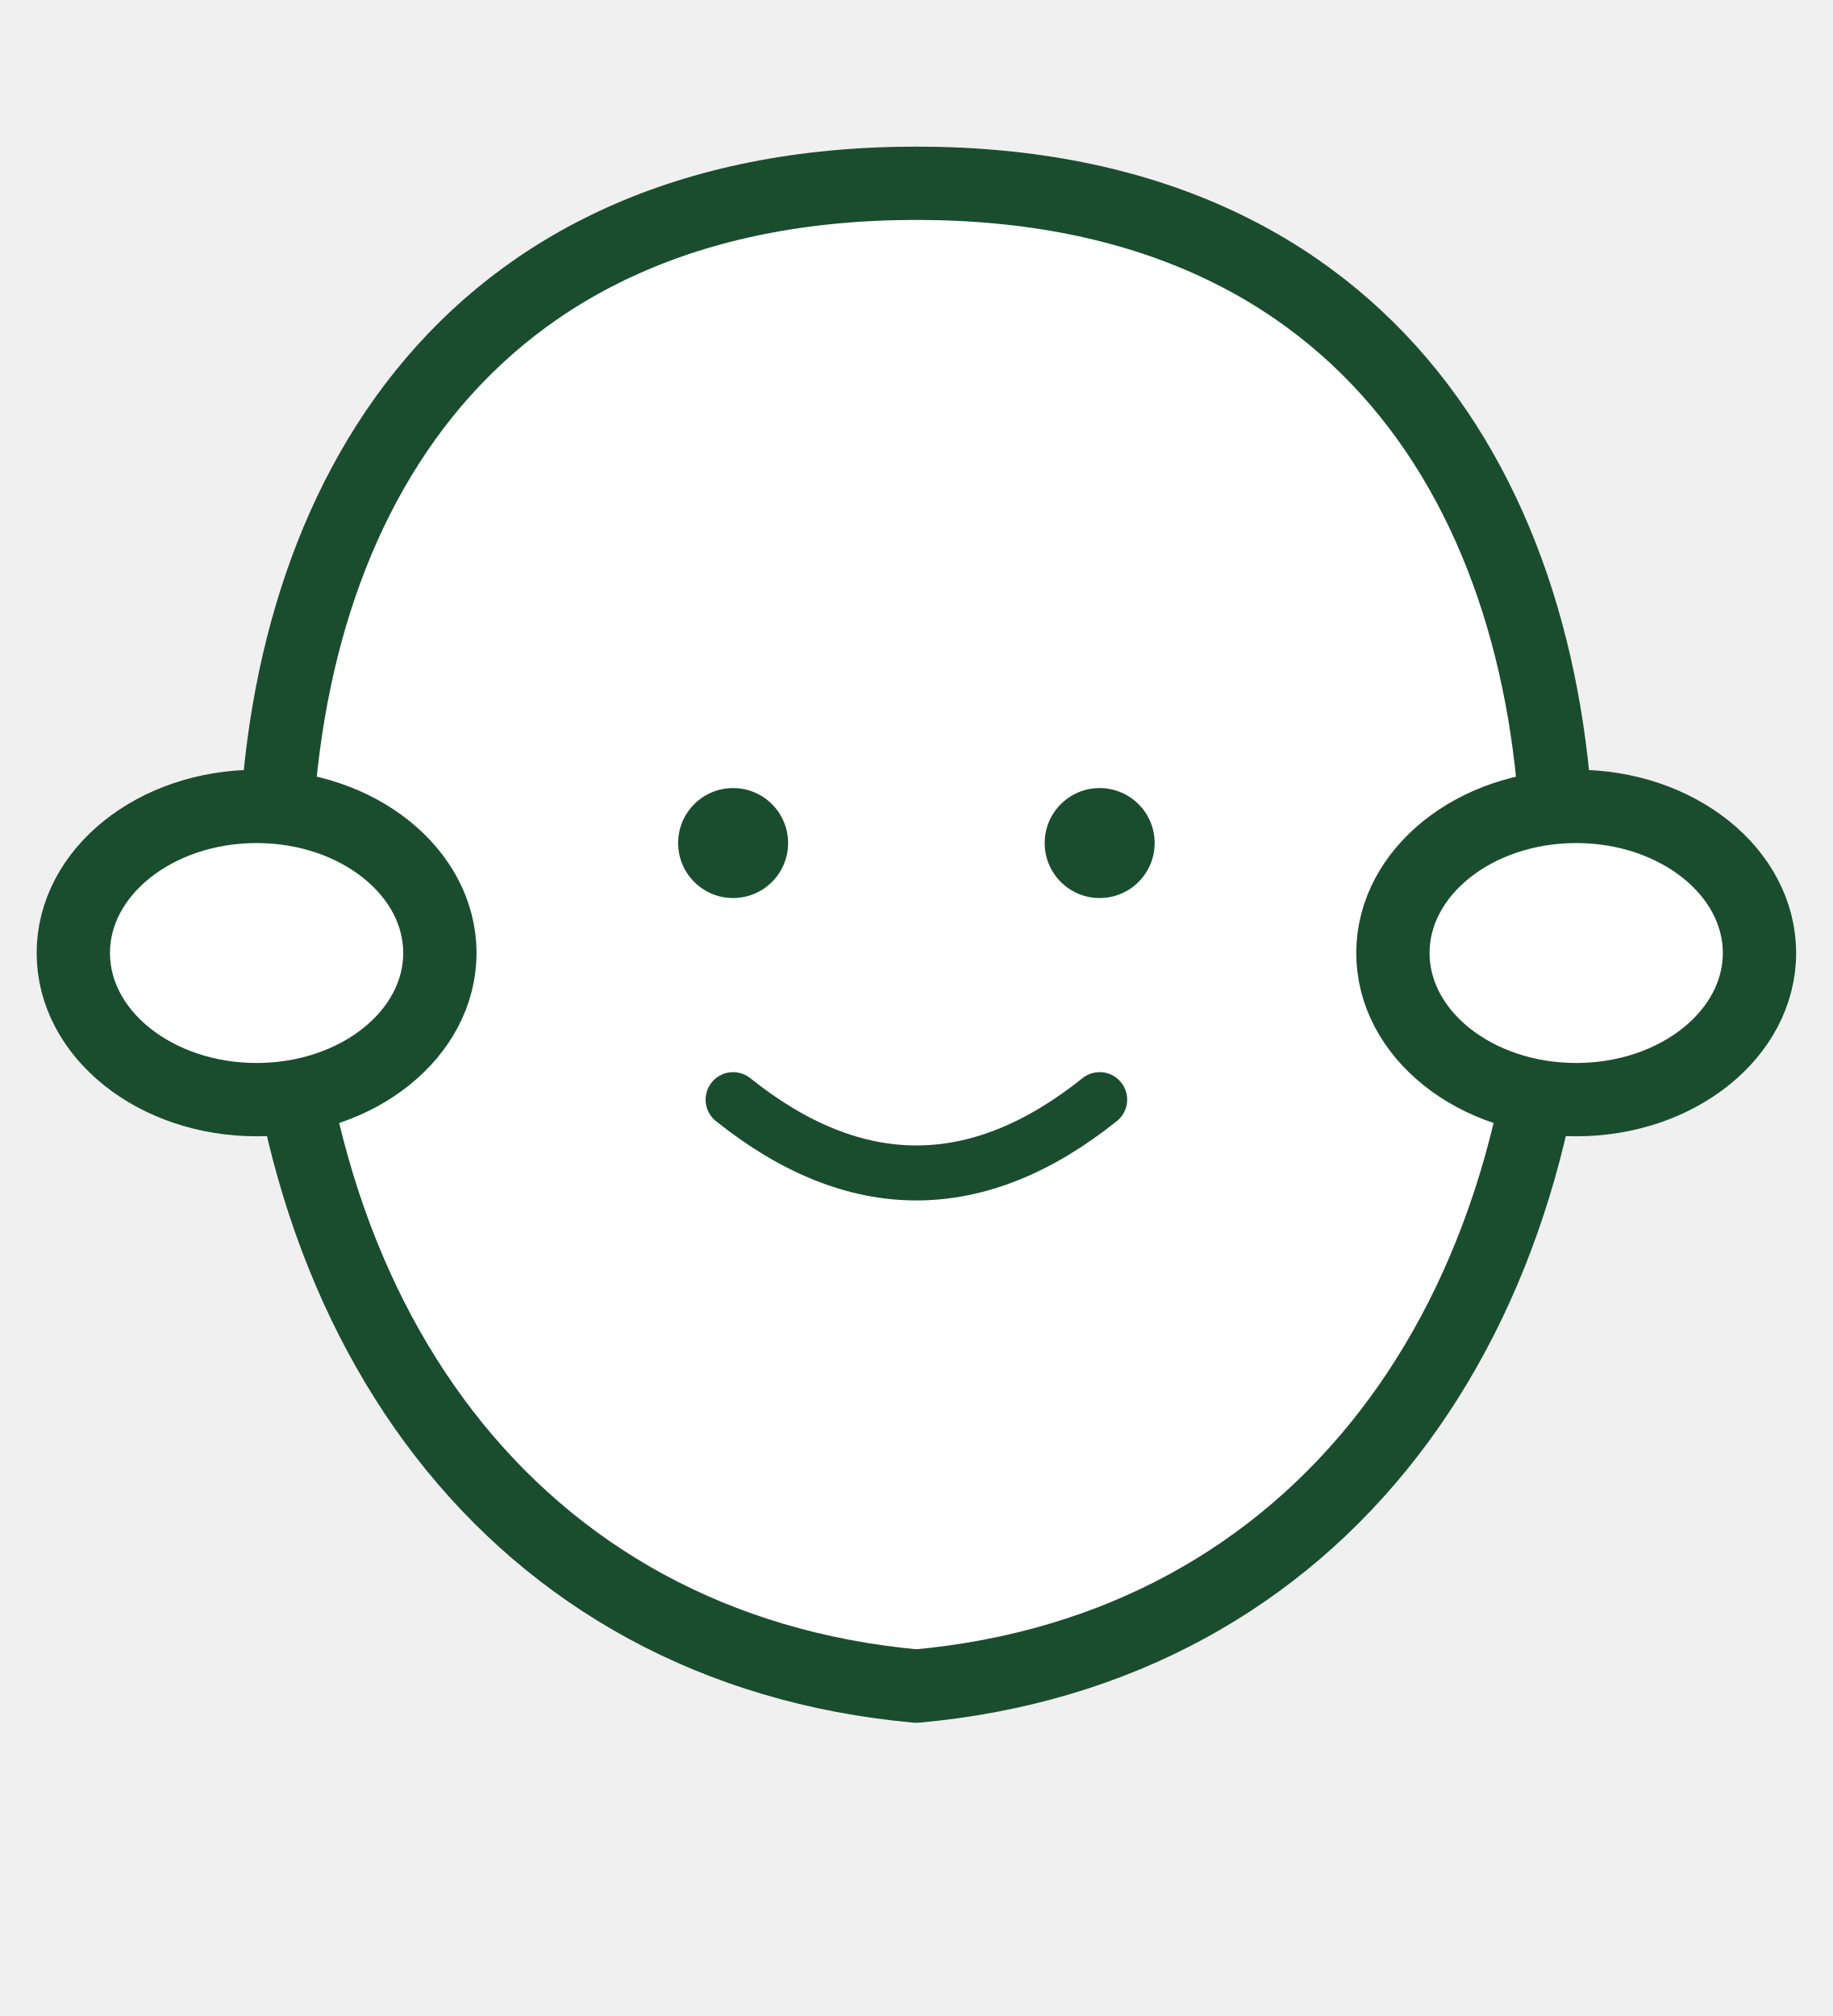
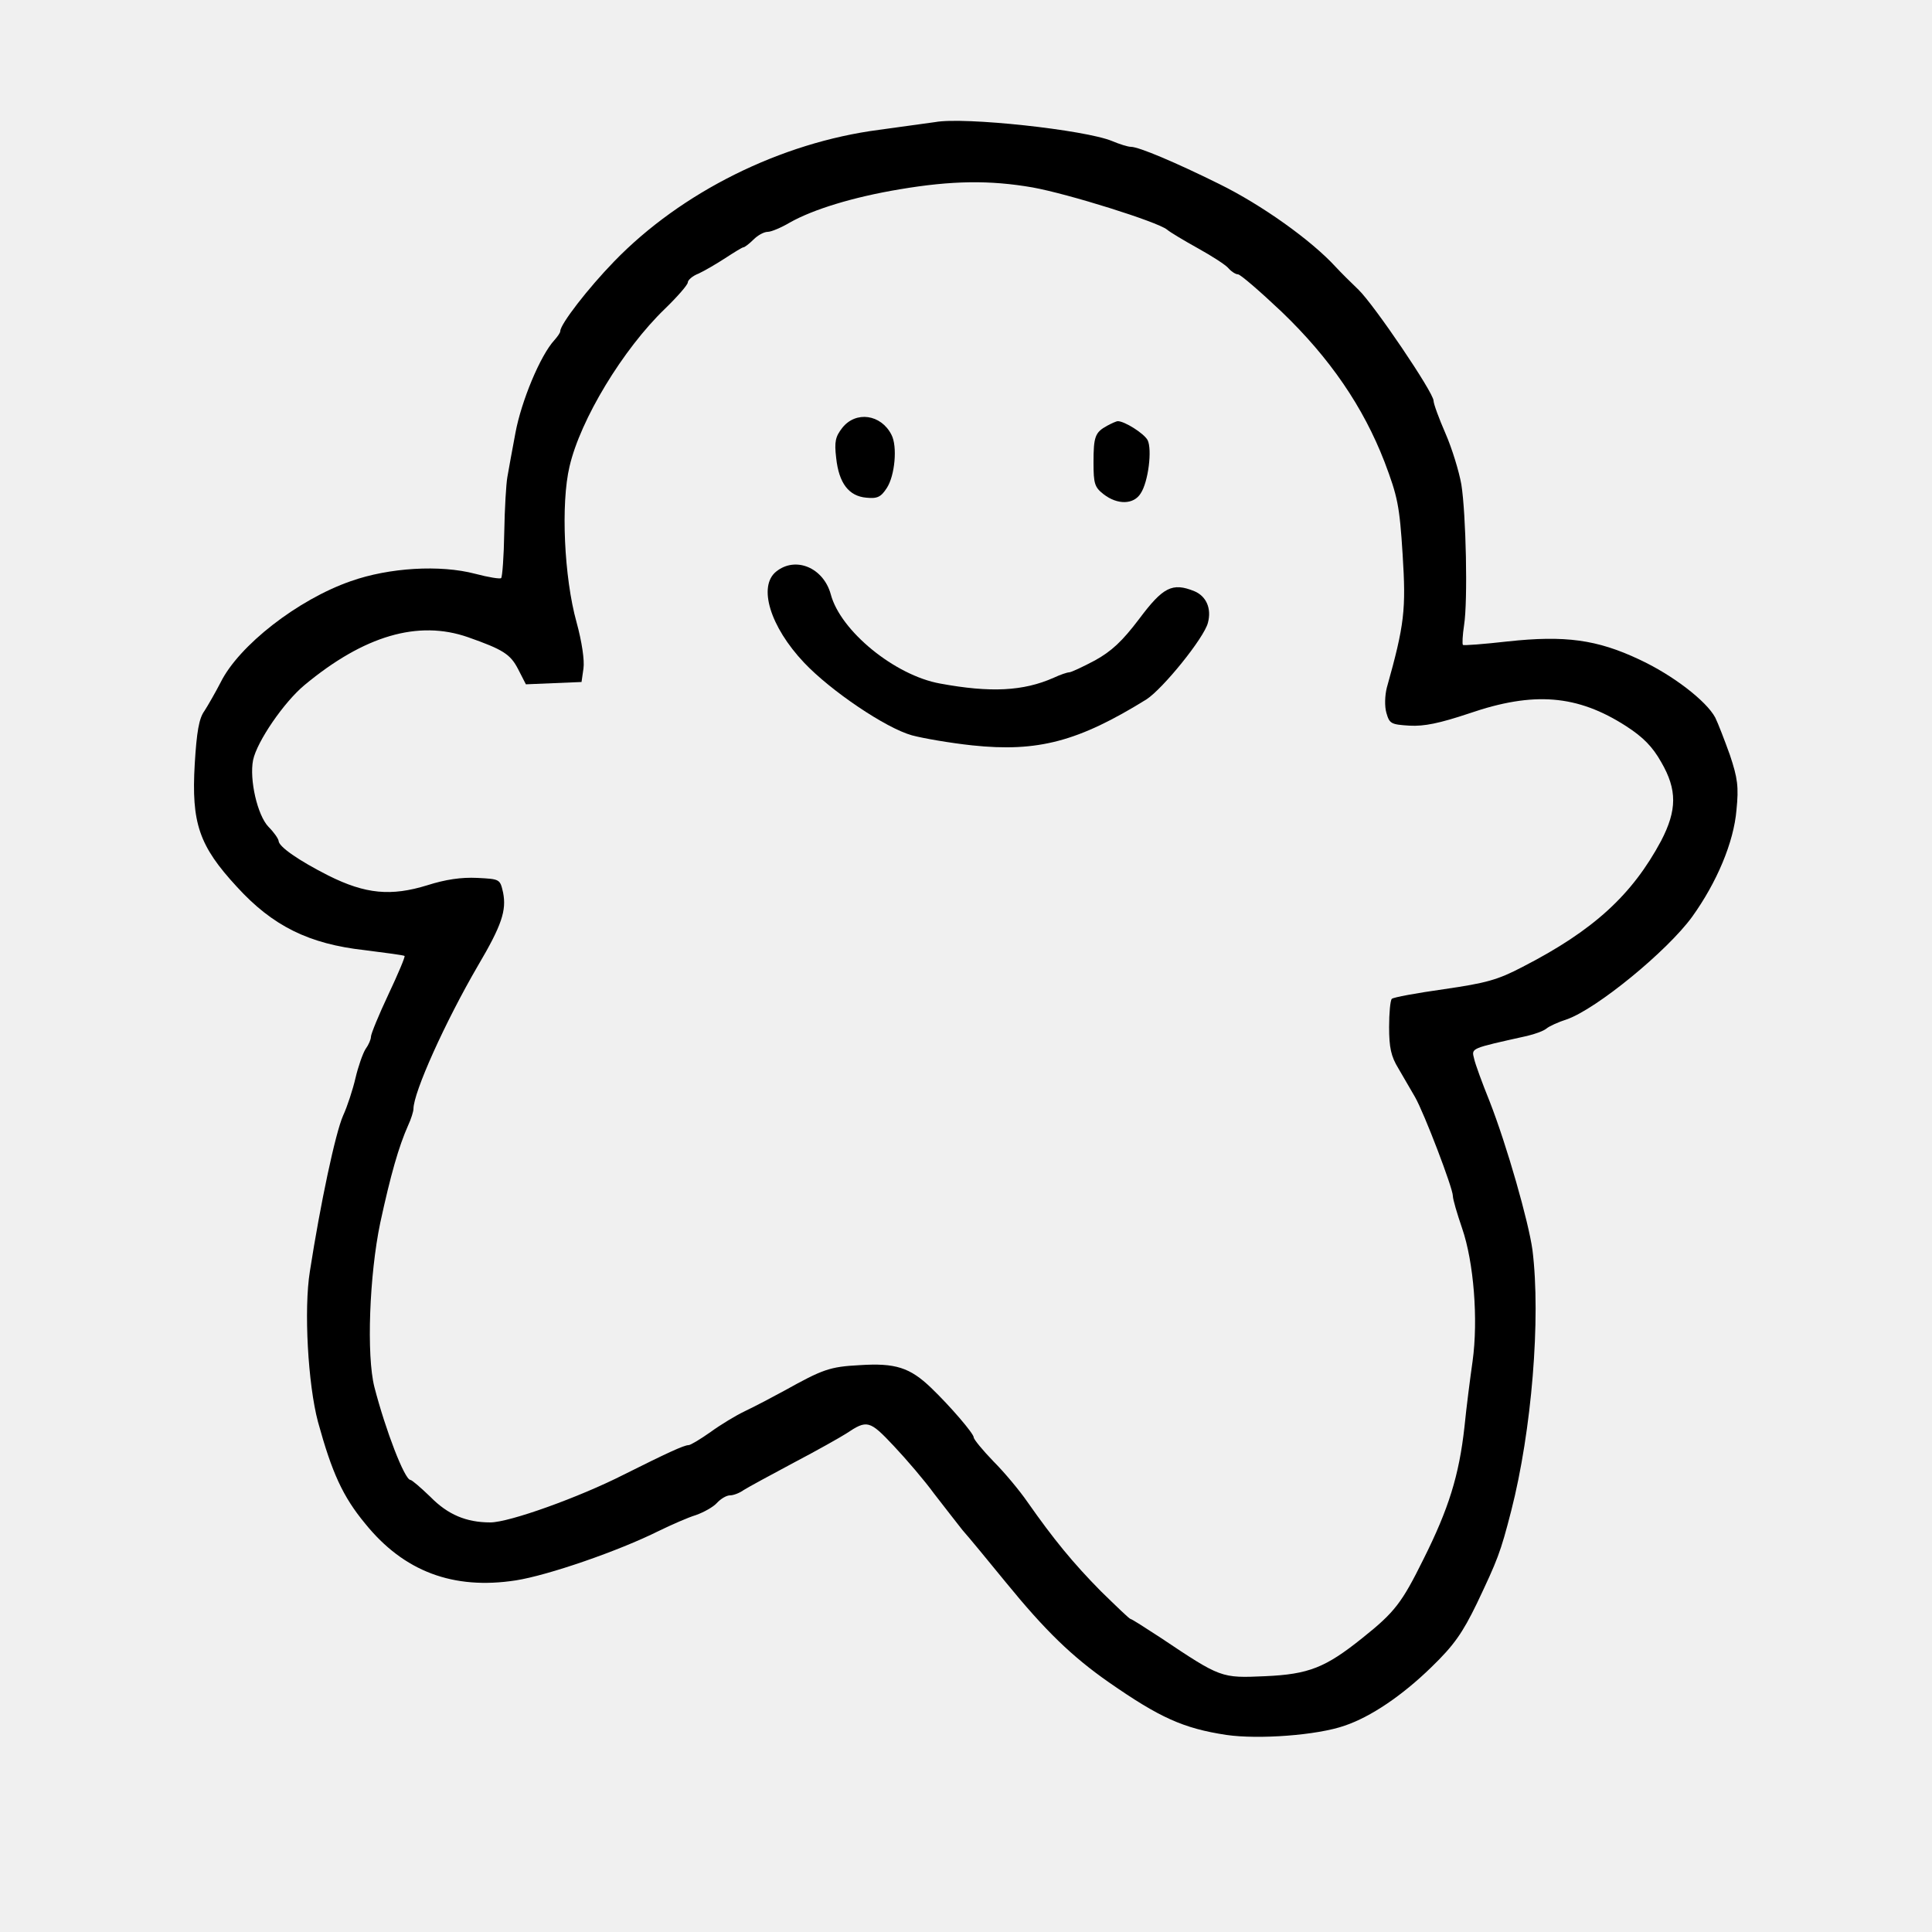
- <svg xmlns="http://www.w3.org/2000/svg" viewBox="0 0 100 110" width="100" height="110">
-   <path d="M50 10 C25 10 15 28 15 48 C15 72 28 90 50 92 C72 90 85 72 85 48 C85 28 75 10 50 10 Z" fill="#FFFFFF" stroke="#1a4d2e" stroke-width="4" stroke-linejoin="round" />
-   <ellipse cx="14" cy="52" rx="10" ry="8" fill="#FFFFFF" stroke="#1a4d2e" stroke-width="4" />
-   <ellipse cx="86" cy="52" rx="10" ry="8" fill="#FFFFFF" stroke="#1a4d2e" stroke-width="4" />
-   <circle cx="40" cy="46" r="3" fill="#1a4d2e" />
-   <circle cx="60" cy="46" r="3" fill="#1a4d2e" />
-   <path d="M40 60 Q50 68 60 60" stroke="#1a4d2e" stroke-width="3" fill="none" stroke-linecap="round" />
+ <svg xmlns="http://www.w3.org/2000/svg" version="1.0" width="500pt" height="500pt" viewBox="0 0 500 500" preserveAspectRatio="xMidYMid meet">
+   <g transform="translate(0,500) scale(0.1,-0.1)" fill="#000000" stroke="none">
+     <path d="M2420 4684 c-14 -2 -79 -11 -145 -20 -254 -33 -512 -161 -686 -341 -67 -69 -139 -162 -139 -180 0 -4 -7 -14 -15 -23 -37 -40 -86 -159 -101 -240 -9 -47 -18 -98 -21 -115 -3 -16 -7 -81 -8 -143 -1 -62 -5 -115 -8 -118 -2 -3 -33 2 -67 11 -91 24 -223 16 -322 -19 -138 -48 -290 -167 -337 -262 -14 -27 -33 -60 -42 -74 -14 -19 -20 -54 -25 -137 -9 -153 11 -212 109 -318 93 -102 187 -148 331 -164 55 -7 101 -13 103 -15 2 -2 -17 -47 -42 -100 -25 -53 -45 -102 -45 -109 0 -7 -6 -21 -14 -32 -7 -11 -19 -45 -26 -75 -7 -30 -21 -73 -32 -97 -20 -45 -59 -229 -86 -403 -16 -98 -5 -293 21 -390 36 -131 64 -193 122 -263 100 -124 228 -172 390 -147 83 13 266 76 370 128 33 16 76 35 96 41 20 7 45 21 54 31 10 11 25 20 34 20 9 0 25 6 36 14 11 7 70 39 130 71 61 32 121 66 135 75 54 36 60 35 123 -32 33 -35 80 -90 104 -123 25 -32 58 -75 74 -95 17 -19 67 -80 112 -135 102 -125 171 -192 267 -259 131 -91 192 -119 304 -136 83 -12 235 -1 306 24 68 23 149 78 224 151 59 57 81 89 118 165 54 114 61 131 89 240 53 207 77 498 55 675 -10 73 -66 270 -111 385 -19 47 -37 96 -40 110 -7 28 -11 26 137 59 21 5 43 13 50 19 7 6 31 17 53 24 77 27 259 176 324 265 64 89 108 193 115 277 6 60 3 82 -17 142 -14 39 -31 83 -38 97 -23 43 -110 110 -196 150 -110 52 -193 63 -341 47 -62 -7 -114 -11 -116 -9 -2 2 -1 25 3 51 10 63 5 288 -7 364 -6 34 -24 93 -41 132 -17 39 -31 77 -31 85 0 21 -153 247 -194 287 -20 19 -47 46 -59 59 -63 69 -192 161 -302 215 -113 56 -208 96 -228 96 -8 0 -30 7 -49 15 -70 29 -383 63 -458 49z m252 -169 c94 -17 323 -89 348 -109 8 -7 45 -29 81 -49 36 -20 72 -43 79 -52 7 -8 18 -15 24 -15 6 0 57 -44 113 -97 125 -120 211 -246 266 -388 34 -90 39 -113 47 -240 9 -143 5 -181 -41 -345 -5 -20 -6 -48 -1 -65 8 -28 12 -30 60 -33 38 -2 77 6 155 32 166 57 279 48 405 -33 45 -29 69 -54 91 -93 42 -72 41 -125 0 -204 -75 -140 -175 -232 -358 -326 -65 -34 -94 -42 -204 -58 -71 -10 -131 -21 -135 -25 -4 -4 -7 -37 -7 -73 0 -53 5 -76 24 -107 13 -22 32 -55 43 -74 24 -42 98 -236 98 -256 0 -9 11 -46 24 -84 30 -87 42 -236 27 -344 -6 -42 -16 -119 -21 -170 -14 -126 -41 -212 -106 -342 -56 -113 -74 -137 -158 -204 -96 -77 -139 -94 -252 -99 -114 -5 -114 -5 -271 100 -40 26 -74 48 -77 48 -3 0 -37 33 -77 72 -72 73 -122 134 -190 231 -20 29 -59 76 -88 105 -28 29 -51 57 -51 62 0 10 -61 81 -110 128 -55 53 -93 65 -185 59 -78 -4 -96 -11 -195 -66 -35 -19 -67 -36 -104 -54 -21 -10 -61 -34 -87 -53 -27 -19 -52 -34 -57 -34 -12 0 -57 -21 -167 -76 -116 -59 -297 -124 -346 -124 -62 0 -110 20 -155 66 -25 24 -48 44 -52 44 -15 1 -64 128 -93 240 -21 82 -13 291 15 425 27 125 48 198 72 252 8 17 14 37 14 43 0 43 82 225 167 371 62 105 74 143 65 189 -8 35 -8 35 -67 38 -41 2 -82 -4 -129 -19 -94 -29 -160 -23 -256 25 -77 39 -129 75 -129 90 -1 6 -12 22 -26 36 -29 30 -50 123 -40 173 10 48 80 150 133 194 154 128 294 169 423 124 91 -32 110 -44 130 -83 l20 -39 72 3 72 3 5 35 c3 21 -4 69 -18 120 -32 115 -41 307 -18 403 28 121 138 303 247 408 32 31 59 62 59 68 0 6 12 17 28 23 15 7 46 25 69 40 23 15 44 28 47 28 3 0 15 9 26 20 11 11 27 20 37 20 9 0 35 11 57 24 60 34 164 66 284 86 136 23 234 24 344 5z" />
+     <path d="M2180 3893 c-18 -23 -21 -36 -16 -78 7 -66 33 -99 78 -103 29 -3 38 2 53 25 21 32 28 108 12 138 -27 53 -92 62 -127 18z" />
+     <path d="M2865 3898 c-31 -17 -35 -28 -35 -95 0 -55 3 -64 26 -82 36 -28 78 -27 96 2 20 30 30 114 18 138 -10 18 -60 49 -77 49 -4 0 -17 -6 -28 -12z" />
+     <path d="M2009 3521 c-48 -38 -16 -143 72 -236 69 -73 211 -169 279 -188 30 -8 100 -20 156 -26 170 -18 275 10 451 119 43 28 149 159 159 198 10 37 -4 69 -35 82 -57 23 -81 11 -143 -72 -44 -58 -71 -83 -114 -107 -32 -17 -62 -31 -67 -31 -5 0 -23 -6 -40 -14 -79 -35 -164 -39 -294 -15 -117 21 -258 136 -283 231 -19 69 -91 99 -141 59z" />
+   </g>
</svg>
